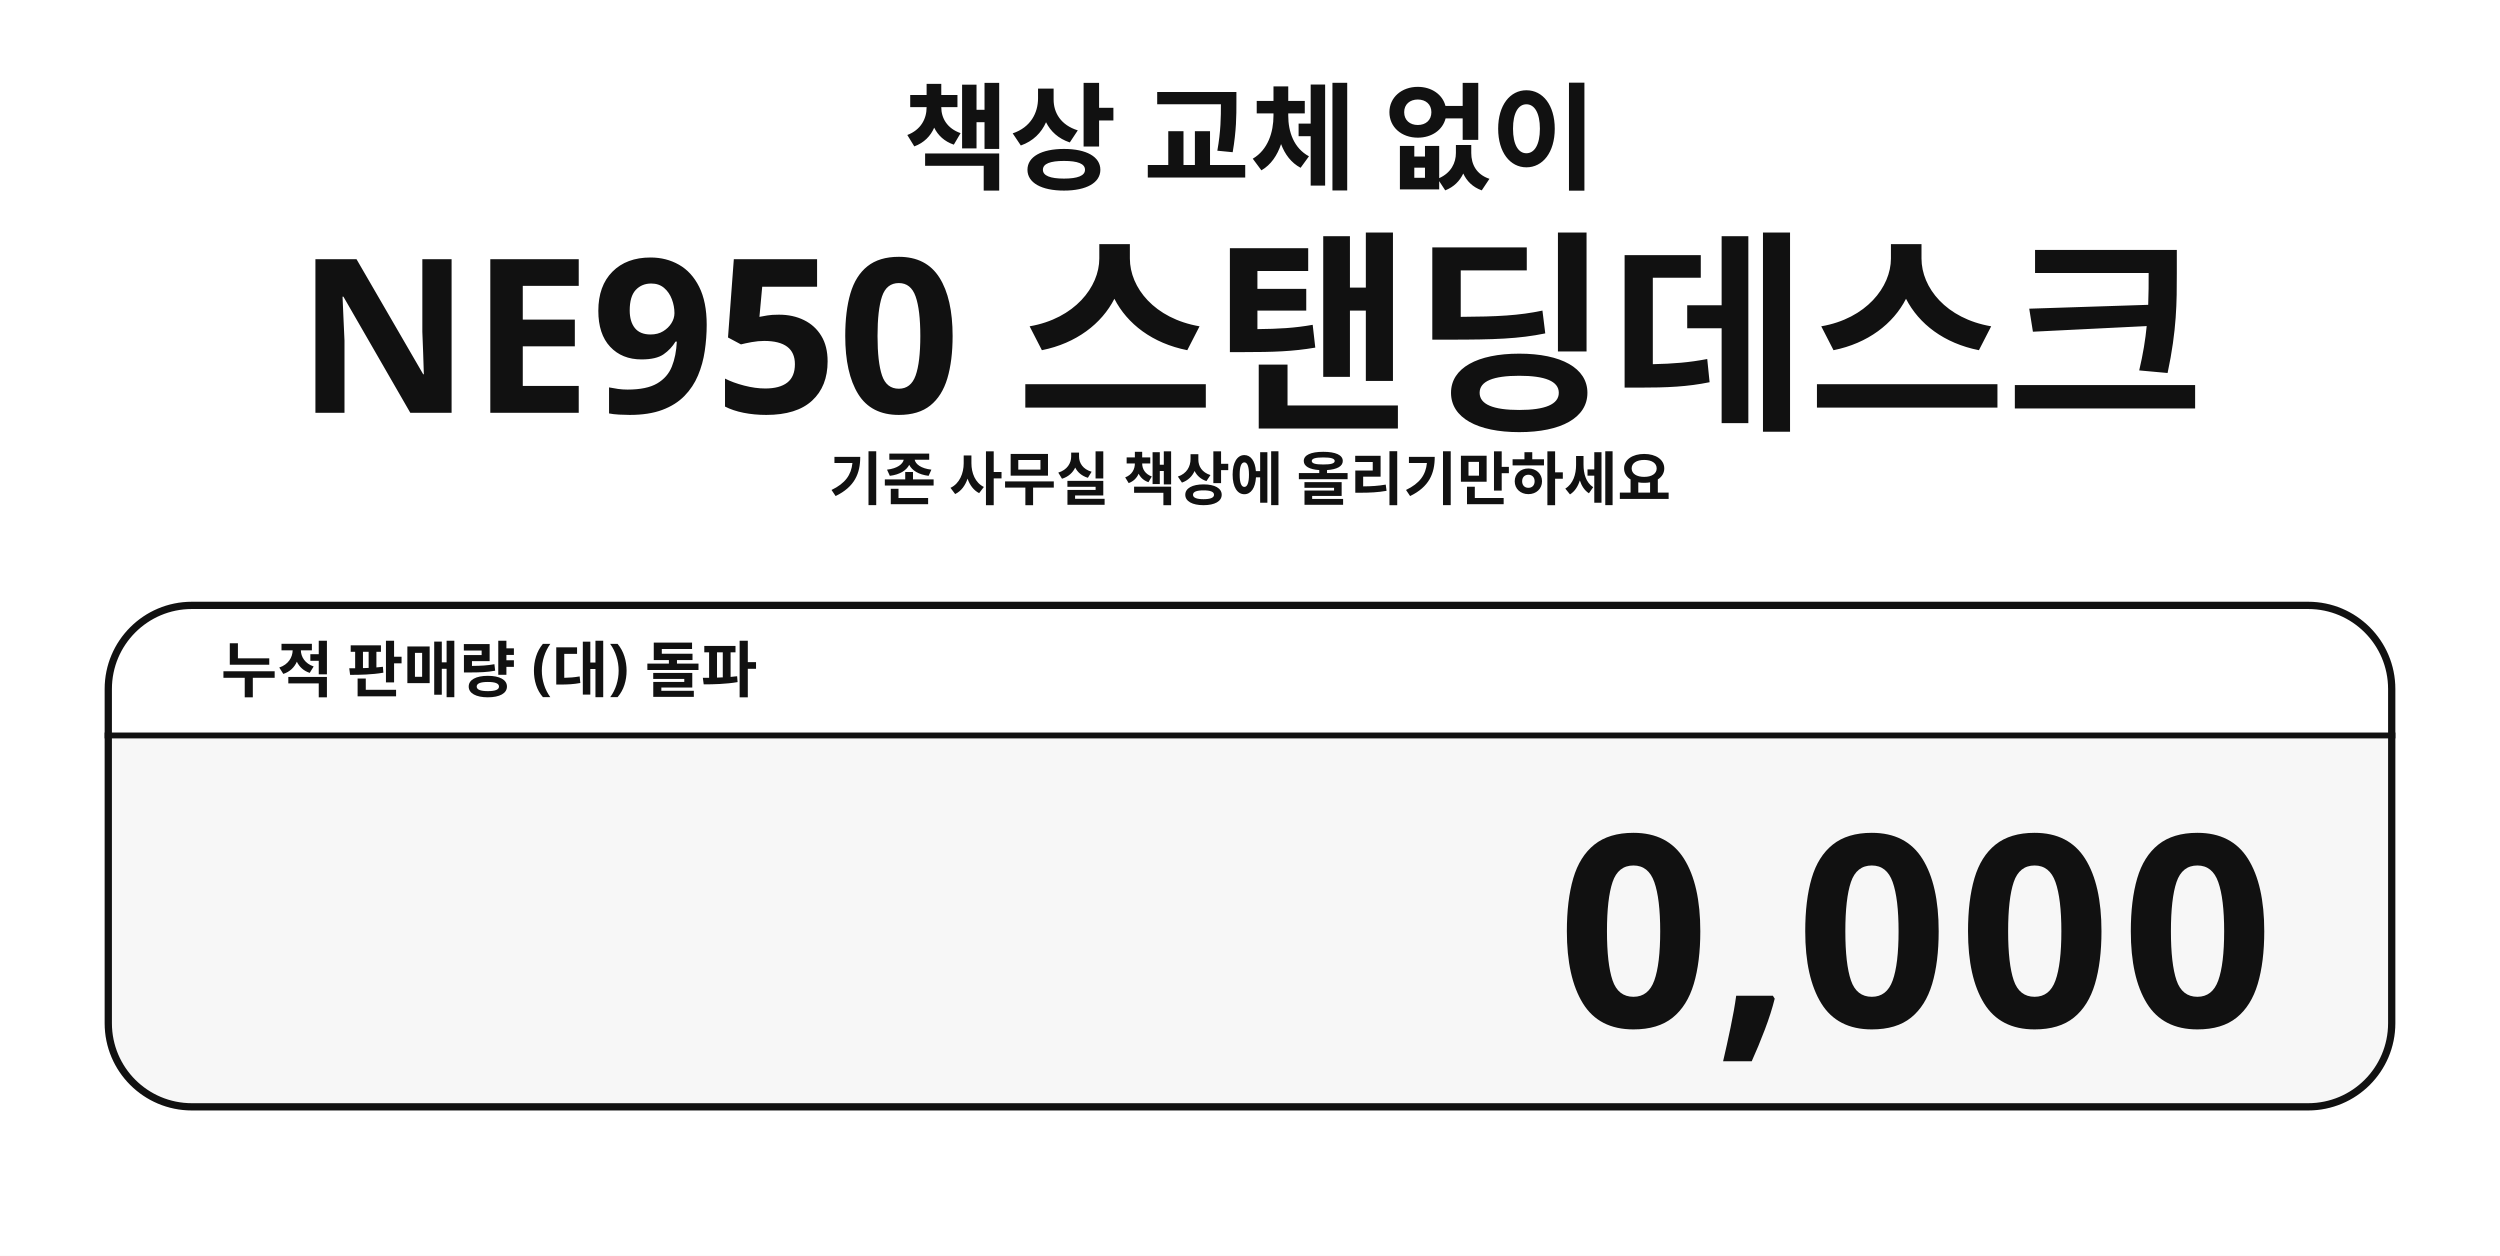
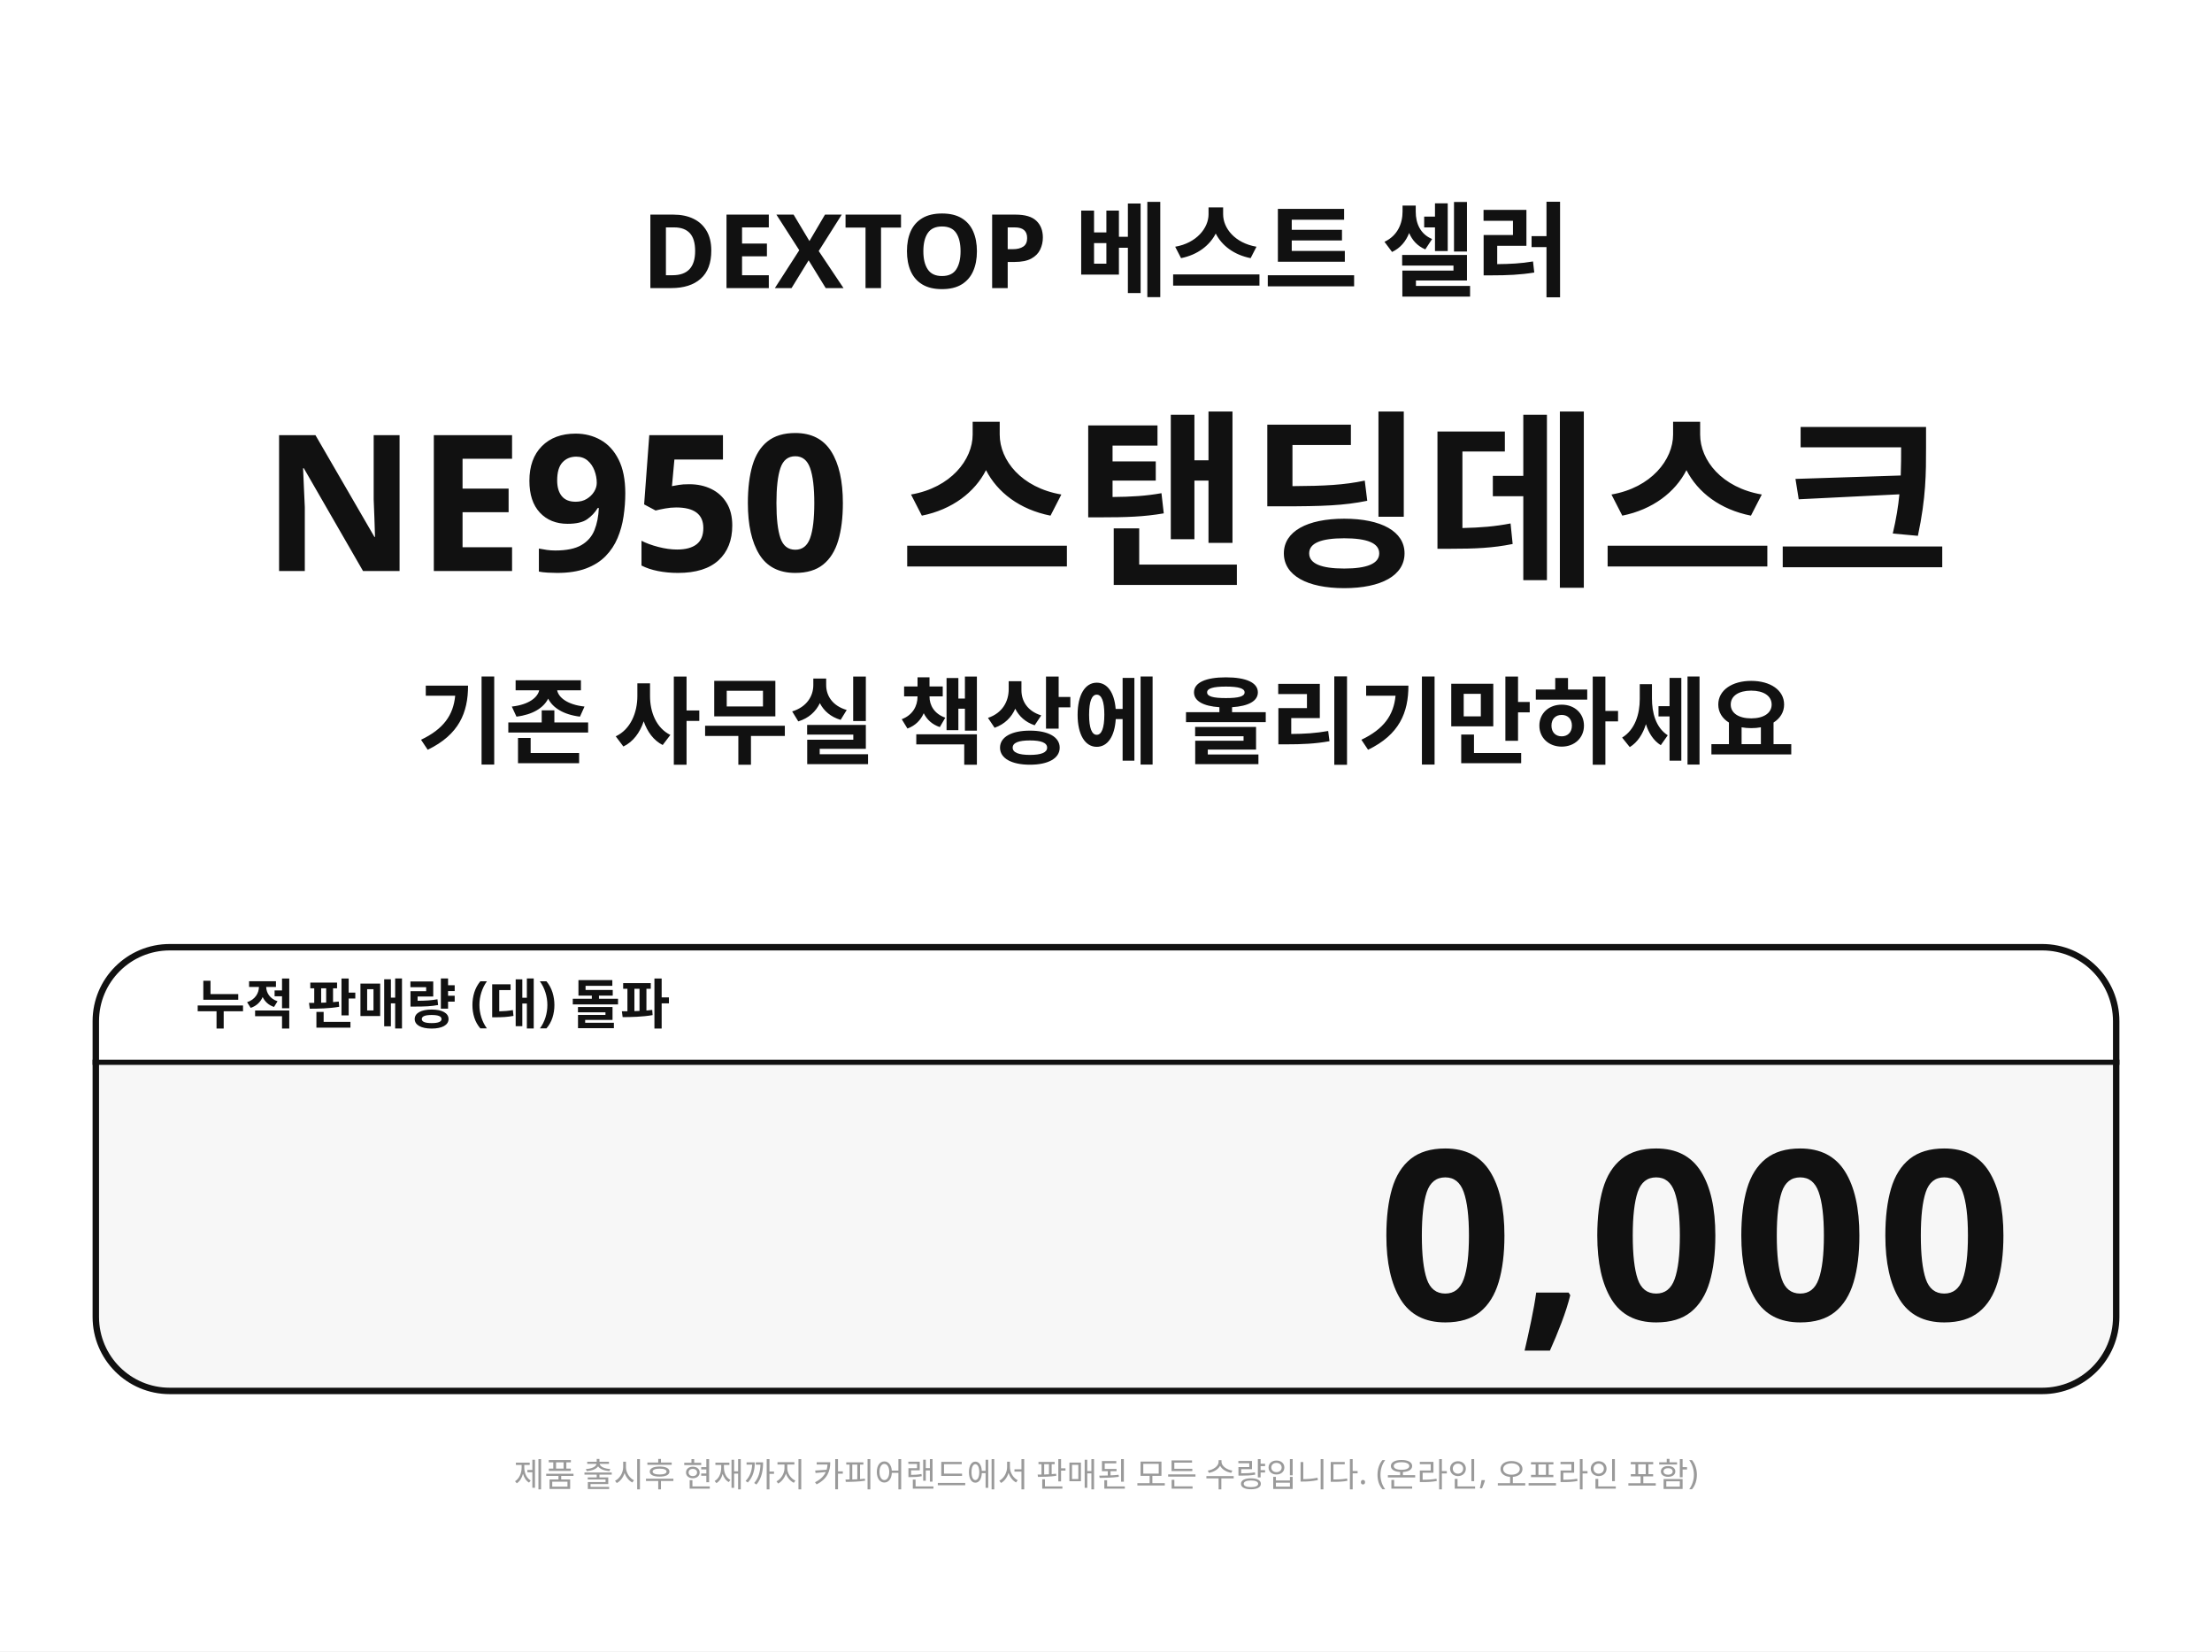
- <svg xmlns="http://www.w3.org/2000/svg" width="860" height="432" viewBox="0 0 860 432" role="img">
+ <svg xmlns="http://www.w3.org/2000/svg" width="860" height="642" viewBox="0 0 860 642" role="img">
  <defs>
    <clipPath id="odo-cell">
      <rect x="-32.0" y="-55.0" width="64" height="110" />
    </clipPath>
    <clipPath id="box-clip">
-       <rect x="36" y="207" width="788" height="175" rx="30" ry="30" />
+       <rect x="36" y="367" width="788" height="175" rx="30" ry="30" />
    </clipPath>
    <g id="odo">
      <text x="0" y="0" text-anchor="middle" dominant-baseline="central" font-family="'Pretendard','Malgun Gothic','Apple SD Gothic Neo',sans-serif" font-weight="900" font-size="92" fill="#111111">0</text>
      <text x="0" y="110" text-anchor="middle" dominant-baseline="central" font-family="'Pretendard','Malgun Gothic','Apple SD Gothic Neo',sans-serif" font-weight="900" font-size="92" fill="#111111">1</text>
      <text x="0" y="220" text-anchor="middle" dominant-baseline="central" font-family="'Pretendard','Malgun Gothic','Apple SD Gothic Neo',sans-serif" font-weight="900" font-size="92" fill="#111111">2</text>
      <text x="0" y="330" text-anchor="middle" dominant-baseline="central" font-family="'Pretendard','Malgun Gothic','Apple SD Gothic Neo',sans-serif" font-weight="900" font-size="92" fill="#111111">3</text>
      <text x="0" y="440" text-anchor="middle" dominant-baseline="central" font-family="'Pretendard','Malgun Gothic','Apple SD Gothic Neo',sans-serif" font-weight="900" font-size="92" fill="#111111">4</text>
      <text x="0" y="550" text-anchor="middle" dominant-baseline="central" font-family="'Pretendard','Malgun Gothic','Apple SD Gothic Neo',sans-serif" font-weight="900" font-size="92" fill="#111111">5</text>
      <text x="0" y="660" text-anchor="middle" dominant-baseline="central" font-family="'Pretendard','Malgun Gothic','Apple SD Gothic Neo',sans-serif" font-weight="900" font-size="92" fill="#111111">6</text>
      <text x="0" y="770" text-anchor="middle" dominant-baseline="central" font-family="'Pretendard','Malgun Gothic','Apple SD Gothic Neo',sans-serif" font-weight="900" font-size="92" fill="#111111">7</text>
      <text x="0" y="880" text-anchor="middle" dominant-baseline="central" font-family="'Pretendard','Malgun Gothic','Apple SD Gothic Neo',sans-serif" font-weight="900" font-size="92" fill="#111111">8</text>
      <text x="0" y="990" text-anchor="middle" dominant-baseline="central" font-family="'Pretendard','Malgun Gothic','Apple SD Gothic Neo',sans-serif" font-weight="900" font-size="92" fill="#111111">9</text>
      <text x="0" y="1100" text-anchor="middle" dominant-baseline="central" font-family="'Pretendard','Malgun Gothic','Apple SD Gothic Neo',sans-serif" font-weight="900" font-size="92" fill="#111111">0</text>
      <text x="0" y="1210" text-anchor="middle" dominant-baseline="central" font-family="'Pretendard','Malgun Gothic','Apple SD Gothic Neo',sans-serif" font-weight="900" font-size="92" fill="#111111">1</text>
      <text x="0" y="1320" text-anchor="middle" dominant-baseline="central" font-family="'Pretendard','Malgun Gothic','Apple SD Gothic Neo',sans-serif" font-weight="900" font-size="92" fill="#111111">2</text>
      <text x="0" y="1430" text-anchor="middle" dominant-baseline="central" font-family="'Pretendard','Malgun Gothic','Apple SD Gothic Neo',sans-serif" font-weight="900" font-size="92" fill="#111111">3</text>
      <text x="0" y="1540" text-anchor="middle" dominant-baseline="central" font-family="'Pretendard','Malgun Gothic','Apple SD Gothic Neo',sans-serif" font-weight="900" font-size="92" fill="#111111">4</text>
      <text x="0" y="1650" text-anchor="middle" dominant-baseline="central" font-family="'Pretendard','Malgun Gothic','Apple SD Gothic Neo',sans-serif" font-weight="900" font-size="92" fill="#111111">5</text>
      <text x="0" y="1760" text-anchor="middle" dominant-baseline="central" font-family="'Pretendard','Malgun Gothic','Apple SD Gothic Neo',sans-serif" font-weight="900" font-size="92" fill="#111111">6</text>
      <text x="0" y="1870" text-anchor="middle" dominant-baseline="central" font-family="'Pretendard','Malgun Gothic','Apple SD Gothic Neo',sans-serif" font-weight="900" font-size="92" fill="#111111">7</text>
      <text x="0" y="1980" text-anchor="middle" dominant-baseline="central" font-family="'Pretendard','Malgun Gothic','Apple SD Gothic Neo',sans-serif" font-weight="900" font-size="92" fill="#111111">8</text>
      <text x="0" y="2090" text-anchor="middle" dominant-baseline="central" font-family="'Pretendard','Malgun Gothic','Apple SD Gothic Neo',sans-serif" font-weight="900" font-size="92" fill="#111111">9</text>
      <text x="0" y="2200" text-anchor="middle" dominant-baseline="central" font-family="'Pretendard','Malgun Gothic','Apple SD Gothic Neo',sans-serif" font-weight="900" font-size="92" fill="#111111">0</text>
      <text x="0" y="2310" text-anchor="middle" dominant-baseline="central" font-family="'Pretendard','Malgun Gothic','Apple SD Gothic Neo',sans-serif" font-weight="900" font-size="92" fill="#111111">1</text>
      <text x="0" y="2420" text-anchor="middle" dominant-baseline="central" font-family="'Pretendard','Malgun Gothic','Apple SD Gothic Neo',sans-serif" font-weight="900" font-size="92" fill="#111111">2</text>
      <text x="0" y="2530" text-anchor="middle" dominant-baseline="central" font-family="'Pretendard','Malgun Gothic','Apple SD Gothic Neo',sans-serif" font-weight="900" font-size="92" fill="#111111">3</text>
      <text x="0" y="2640" text-anchor="middle" dominant-baseline="central" font-family="'Pretendard','Malgun Gothic','Apple SD Gothic Neo',sans-serif" font-weight="900" font-size="92" fill="#111111">4</text>
      <text x="0" y="2750" text-anchor="middle" dominant-baseline="central" font-family="'Pretendard','Malgun Gothic','Apple SD Gothic Neo',sans-serif" font-weight="900" font-size="92" fill="#111111">5</text>
      <text x="0" y="2860" text-anchor="middle" dominant-baseline="central" font-family="'Pretendard','Malgun Gothic','Apple SD Gothic Neo',sans-serif" font-weight="900" font-size="92" fill="#111111">6</text>
      <text x="0" y="2970" text-anchor="middle" dominant-baseline="central" font-family="'Pretendard','Malgun Gothic','Apple SD Gothic Neo',sans-serif" font-weight="900" font-size="92" fill="#111111">7</text>
      <text x="0" y="3080" text-anchor="middle" dominant-baseline="central" font-family="'Pretendard','Malgun Gothic','Apple SD Gothic Neo',sans-serif" font-weight="900" font-size="92" fill="#111111">8</text>
      <text x="0" y="3190" text-anchor="middle" dominant-baseline="central" font-family="'Pretendard','Malgun Gothic','Apple SD Gothic Neo',sans-serif" font-weight="900" font-size="92" fill="#111111">9</text>
      <text x="0" y="3300" text-anchor="middle" dominant-baseline="central" font-family="'Pretendard','Malgun Gothic','Apple SD Gothic Neo',sans-serif" font-weight="900" font-size="92" fill="#111111">0</text>
      <text x="0" y="3410" text-anchor="middle" dominant-baseline="central" font-family="'Pretendard','Malgun Gothic','Apple SD Gothic Neo',sans-serif" font-weight="900" font-size="92" fill="#111111">1</text>
      <text x="0" y="3520" text-anchor="middle" dominant-baseline="central" font-family="'Pretendard','Malgun Gothic','Apple SD Gothic Neo',sans-serif" font-weight="900" font-size="92" fill="#111111">2</text>
      <text x="0" y="3630" text-anchor="middle" dominant-baseline="central" font-family="'Pretendard','Malgun Gothic','Apple SD Gothic Neo',sans-serif" font-weight="900" font-size="92" fill="#111111">3</text>
      <text x="0" y="3740" text-anchor="middle" dominant-baseline="central" font-family="'Pretendard','Malgun Gothic','Apple SD Gothic Neo',sans-serif" font-weight="900" font-size="92" fill="#111111">4</text>
      <text x="0" y="3850" text-anchor="middle" dominant-baseline="central" font-family="'Pretendard','Malgun Gothic','Apple SD Gothic Neo',sans-serif" font-weight="900" font-size="92" fill="#111111">5</text>
      <text x="0" y="3960" text-anchor="middle" dominant-baseline="central" font-family="'Pretendard','Malgun Gothic','Apple SD Gothic Neo',sans-serif" font-weight="900" font-size="92" fill="#111111">6</text>
      <text x="0" y="4070" text-anchor="middle" dominant-baseline="central" font-family="'Pretendard','Malgun Gothic','Apple SD Gothic Neo',sans-serif" font-weight="900" font-size="92" fill="#111111">7</text>
      <text x="0" y="4180" text-anchor="middle" dominant-baseline="central" font-family="'Pretendard','Malgun Gothic','Apple SD Gothic Neo',sans-serif" font-weight="900" font-size="92" fill="#111111">8</text>
      <text x="0" y="4290" text-anchor="middle" dominant-baseline="central" font-family="'Pretendard','Malgun Gothic','Apple SD Gothic Neo',sans-serif" font-weight="900" font-size="92" fill="#111111">9</text>
      <text x="0" y="4400" text-anchor="middle" dominant-baseline="central" font-family="'Pretendard','Malgun Gothic','Apple SD Gothic Neo',sans-serif" font-weight="900" font-size="92" fill="#111111">0</text>
      <text x="0" y="4510" text-anchor="middle" dominant-baseline="central" font-family="'Pretendard','Malgun Gothic','Apple SD Gothic Neo',sans-serif" font-weight="900" font-size="92" fill="#111111">1</text>
      <text x="0" y="4620" text-anchor="middle" dominant-baseline="central" font-family="'Pretendard','Malgun Gothic','Apple SD Gothic Neo',sans-serif" font-weight="900" font-size="92" fill="#111111">2</text>
      <text x="0" y="4730" text-anchor="middle" dominant-baseline="central" font-family="'Pretendard','Malgun Gothic','Apple SD Gothic Neo',sans-serif" font-weight="900" font-size="92" fill="#111111">3</text>
      <text x="0" y="4840" text-anchor="middle" dominant-baseline="central" font-family="'Pretendard','Malgun Gothic','Apple SD Gothic Neo',sans-serif" font-weight="900" font-size="92" fill="#111111">4</text>
      <text x="0" y="4950" text-anchor="middle" dominant-baseline="central" font-family="'Pretendard','Malgun Gothic','Apple SD Gothic Neo',sans-serif" font-weight="900" font-size="92" fill="#111111">5</text>
      <text x="0" y="5060" text-anchor="middle" dominant-baseline="central" font-family="'Pretendard','Malgun Gothic','Apple SD Gothic Neo',sans-serif" font-weight="900" font-size="92" fill="#111111">6</text>
      <text x="0" y="5170" text-anchor="middle" dominant-baseline="central" font-family="'Pretendard','Malgun Gothic','Apple SD Gothic Neo',sans-serif" font-weight="900" font-size="92" fill="#111111">7</text>
      <text x="0" y="5280" text-anchor="middle" dominant-baseline="central" font-family="'Pretendard','Malgun Gothic','Apple SD Gothic Neo',sans-serif" font-weight="900" font-size="92" fill="#111111">8</text>
      <text x="0" y="5390" text-anchor="middle" dominant-baseline="central" font-family="'Pretendard','Malgun Gothic','Apple SD Gothic Neo',sans-serif" font-weight="900" font-size="92" fill="#111111">9</text>
      <text x="0" y="5500" text-anchor="middle" dominant-baseline="central" font-family="'Pretendard','Malgun Gothic','Apple SD Gothic Neo',sans-serif" font-weight="900" font-size="92" fill="#111111">0</text>
      <text x="0" y="5610" text-anchor="middle" dominant-baseline="central" font-family="'Pretendard','Malgun Gothic','Apple SD Gothic Neo',sans-serif" font-weight="900" font-size="92" fill="#111111">1</text>
      <text x="0" y="5720" text-anchor="middle" dominant-baseline="central" font-family="'Pretendard','Malgun Gothic','Apple SD Gothic Neo',sans-serif" font-weight="900" font-size="92" fill="#111111">2</text>
      <text x="0" y="5830" text-anchor="middle" dominant-baseline="central" font-family="'Pretendard','Malgun Gothic','Apple SD Gothic Neo',sans-serif" font-weight="900" font-size="92" fill="#111111">3</text>
      <text x="0" y="5940" text-anchor="middle" dominant-baseline="central" font-family="'Pretendard','Malgun Gothic','Apple SD Gothic Neo',sans-serif" font-weight="900" font-size="92" fill="#111111">4</text>
      <text x="0" y="6050" text-anchor="middle" dominant-baseline="central" font-family="'Pretendard','Malgun Gothic','Apple SD Gothic Neo',sans-serif" font-weight="900" font-size="92" fill="#111111">5</text>
      <text x="0" y="6160" text-anchor="middle" dominant-baseline="central" font-family="'Pretendard','Malgun Gothic','Apple SD Gothic Neo',sans-serif" font-weight="900" font-size="92" fill="#111111">6</text>
      <text x="0" y="6270" text-anchor="middle" dominant-baseline="central" font-family="'Pretendard','Malgun Gothic','Apple SD Gothic Neo',sans-serif" font-weight="900" font-size="92" fill="#111111">7</text>
      <text x="0" y="6380" text-anchor="middle" dominant-baseline="central" font-family="'Pretendard','Malgun Gothic','Apple SD Gothic Neo',sans-serif" font-weight="900" font-size="92" fill="#111111">8</text>
      <text x="0" y="6490" text-anchor="middle" dominant-baseline="central" font-family="'Pretendard','Malgun Gothic','Apple SD Gothic Neo',sans-serif" font-weight="900" font-size="92" fill="#111111">9</text>
    </g>
  </defs>
-   <rect x="0" y="0" width="860" height="432" fill="#ffffff" />
-   <text x="430.0" y="62" text-anchor="middle" font-family="'Pretendard','Malgun Gothic','Apple SD Gothic Neo',sans-serif" font-weight="800" font-size="40" fill="#111111">책상 교체 없이</text>
-   <text x="430.0" y="142" text-anchor="middle" font-family="'Pretendard','Malgun Gothic','Apple SD Gothic Neo',sans-serif" font-weight="800" font-size="74" fill="#111111">NE950 스탠딩데스크</text>
-   <text x="430.0" y="172" text-anchor="middle" font-family="'Pretendard','Malgun Gothic','Apple SD Gothic Neo',sans-serif" font-weight="700" font-size="20" fill="#111111">기존 사무실 책상에 올리기만하세요</text>
+   <rect x="0" y="0" width="860" height="642" fill="#ffffff" />
+   <text x="430.0" y="112" text-anchor="middle" font-family="'Pretendard','Malgun Gothic','Apple SD Gothic Neo',sans-serif" font-weight="800" font-size="40" fill="#111111">DEXTOP 베스트 셀러</text>
+   <text x="430.0" y="222" text-anchor="middle" font-family="'Pretendard','Malgun Gothic','Apple SD Gothic Neo',sans-serif" font-weight="800" font-size="74" fill="#111111">NE950 스탠딩데스크</text>
+   <text x="430.0" y="294" text-anchor="middle" font-family="'Pretendard','Malgun Gothic','Apple SD Gothic Neo',sans-serif" font-weight="700" font-size="37" fill="#111111">기존 사무실 책상에 올리기만하세요</text>
  <g clip-path="url(#box-clip)">
-     <rect x="36" y="207" width="788" height="175" fill="#F7F7F7" />
-     <rect x="36" y="207" width="788" height="46" fill="#ffffff" />
-     <line x1="36" y1="253" x2="824" y2="253" stroke="#111111" stroke-width="2" />
+     <rect x="36" y="367" width="788" height="175" fill="#F7F7F7" />
+     <rect x="36" y="367" width="788" height="46" fill="#ffffff" />
+     <line x1="36" y1="413" x2="824" y2="413" stroke="#111111" stroke-width="2" />
  </g>
-   <rect x="37.25" y="208.25" width="785.5" height="172.5" rx="28.75" ry="28.75" fill="none" stroke="#111111" stroke-width="2.5" />
-   <text x="76" y="238" font-family="'Pretendard','Malgun Gothic','Apple SD Gothic Neo',sans-serif" font-weight="700" font-size="21" fill="#111111">누적 판매량 (대) 돌파</text>
-   <g transform="translate(562.00,317.50) scale(1)">
+   <rect x="37.25" y="368.25" width="785.5" height="172.5" rx="28.75" ry="28.75" fill="none" stroke="#111111" stroke-width="2.5" />
+   <text x="76" y="398" font-family="'Pretendard','Malgun Gothic','Apple SD Gothic Neo',sans-serif" font-weight="700" font-size="21" fill="#111111">누적 판매량 (대) 돌파</text>
+   <g transform="translate(562.00,477.50) scale(1)">
    <g clip-path="url(#odo-cell)">
      <use href="#odo">
        <animateTransform attributeName="transform" type="translate" calcMode="spline" keyTimes="0;0.350;1" keySplines="0.12 0.9 0.2 1;0 0 1 1" values="0 0;0 -2750;0 -2750" dur="3.4s" repeatCount="indefinite" />
      </use>
    </g>
  </g>
-   <text x="603.00" y="317.50" text-anchor="middle" dominant-baseline="central" font-family="'Pretendard','Malgun Gothic','Apple SD Gothic Neo',sans-serif" font-weight="900" font-size="92.00" fill="#111111">,</text>
-   <g transform="translate(644.00,317.50) scale(1)">
+   <text x="603.00" y="477.50" text-anchor="middle" dominant-baseline="central" font-family="'Pretendard','Malgun Gothic','Apple SD Gothic Neo',sans-serif" font-weight="900" font-size="92.00" fill="#111111">,</text>
+   <g transform="translate(644.00,477.50) scale(1)">
    <g clip-path="url(#odo-cell)">
      <use href="#odo">
        <animateTransform attributeName="transform" type="translate" calcMode="spline" keyTimes="0;0.420;1" keySplines="0.12 0.9 0.2 1;0 0 1 1" values="0 0;0 -3630;0 -3630" dur="3.4s" repeatCount="indefinite" />
      </use>
    </g>
  </g>
-   <g transform="translate(700.00,317.50) scale(1)">
+   <g transform="translate(700.00,477.50) scale(1)">
    <g clip-path="url(#odo-cell)">
      <use href="#odo">
        <animateTransform attributeName="transform" type="translate" calcMode="spline" keyTimes="0;0.490;1" keySplines="0.12 0.9 0.2 1;0 0 1 1" values="0 0;0 -4400;0 -4400" dur="3.4s" repeatCount="indefinite" />
      </use>
    </g>
  </g>
-   <g transform="translate(756.00,317.50) scale(1)">
+   <g transform="translate(756.00,477.50) scale(1)">
    <g clip-path="url(#odo-cell)">
      <use href="#odo">
        <animateTransform attributeName="transform" type="translate" calcMode="spline" keyTimes="0;0.560;1" keySplines="0.12 0.9 0.2 1;0 0 1 1" values="0 0;0 -5500;0 -5500" dur="3.4s" repeatCount="indefinite" />
      </use>
    </g>
  </g>
+   <text x="430.0" y="578" text-anchor="middle" font-family="'Pretendard','Malgun Gothic','Apple SD Gothic Neo',sans-serif" font-weight="400" font-size="13" fill="#9A9A9A">제품 출시후 현재까지 카피어랜드에서 판매된 모든 수량입니다. (온라인, 오프라인 포함)</text>
</svg>
